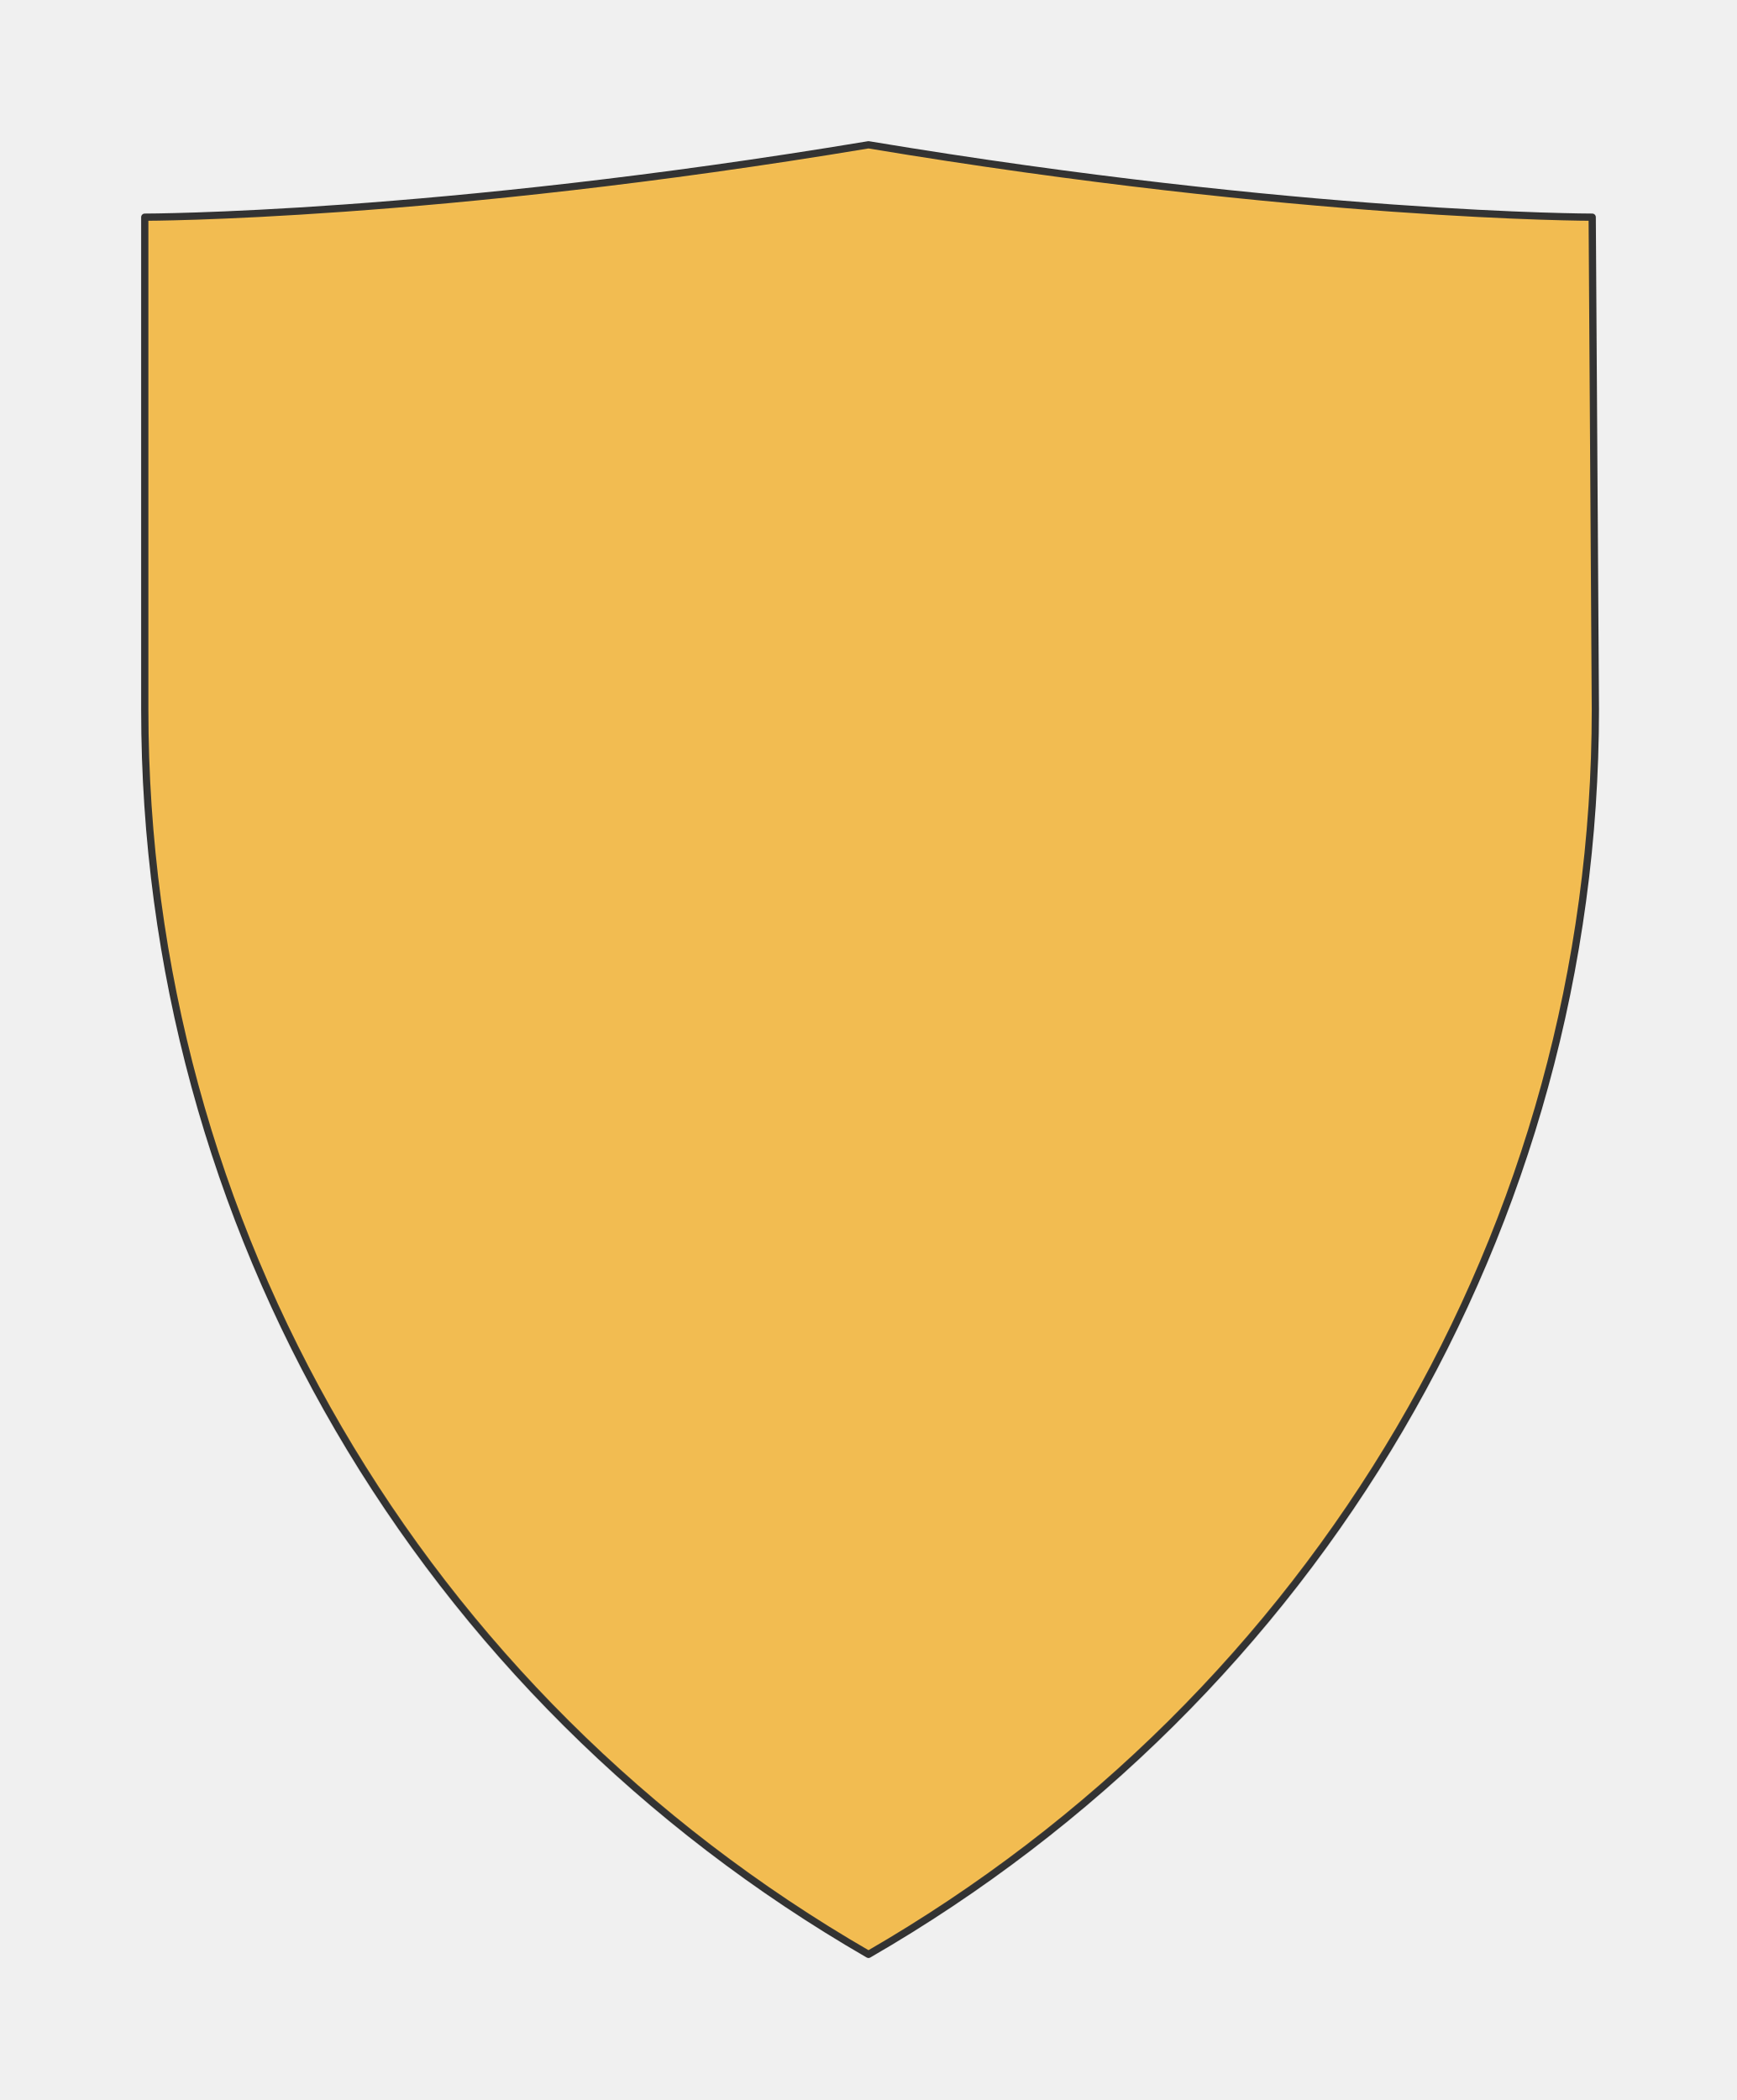
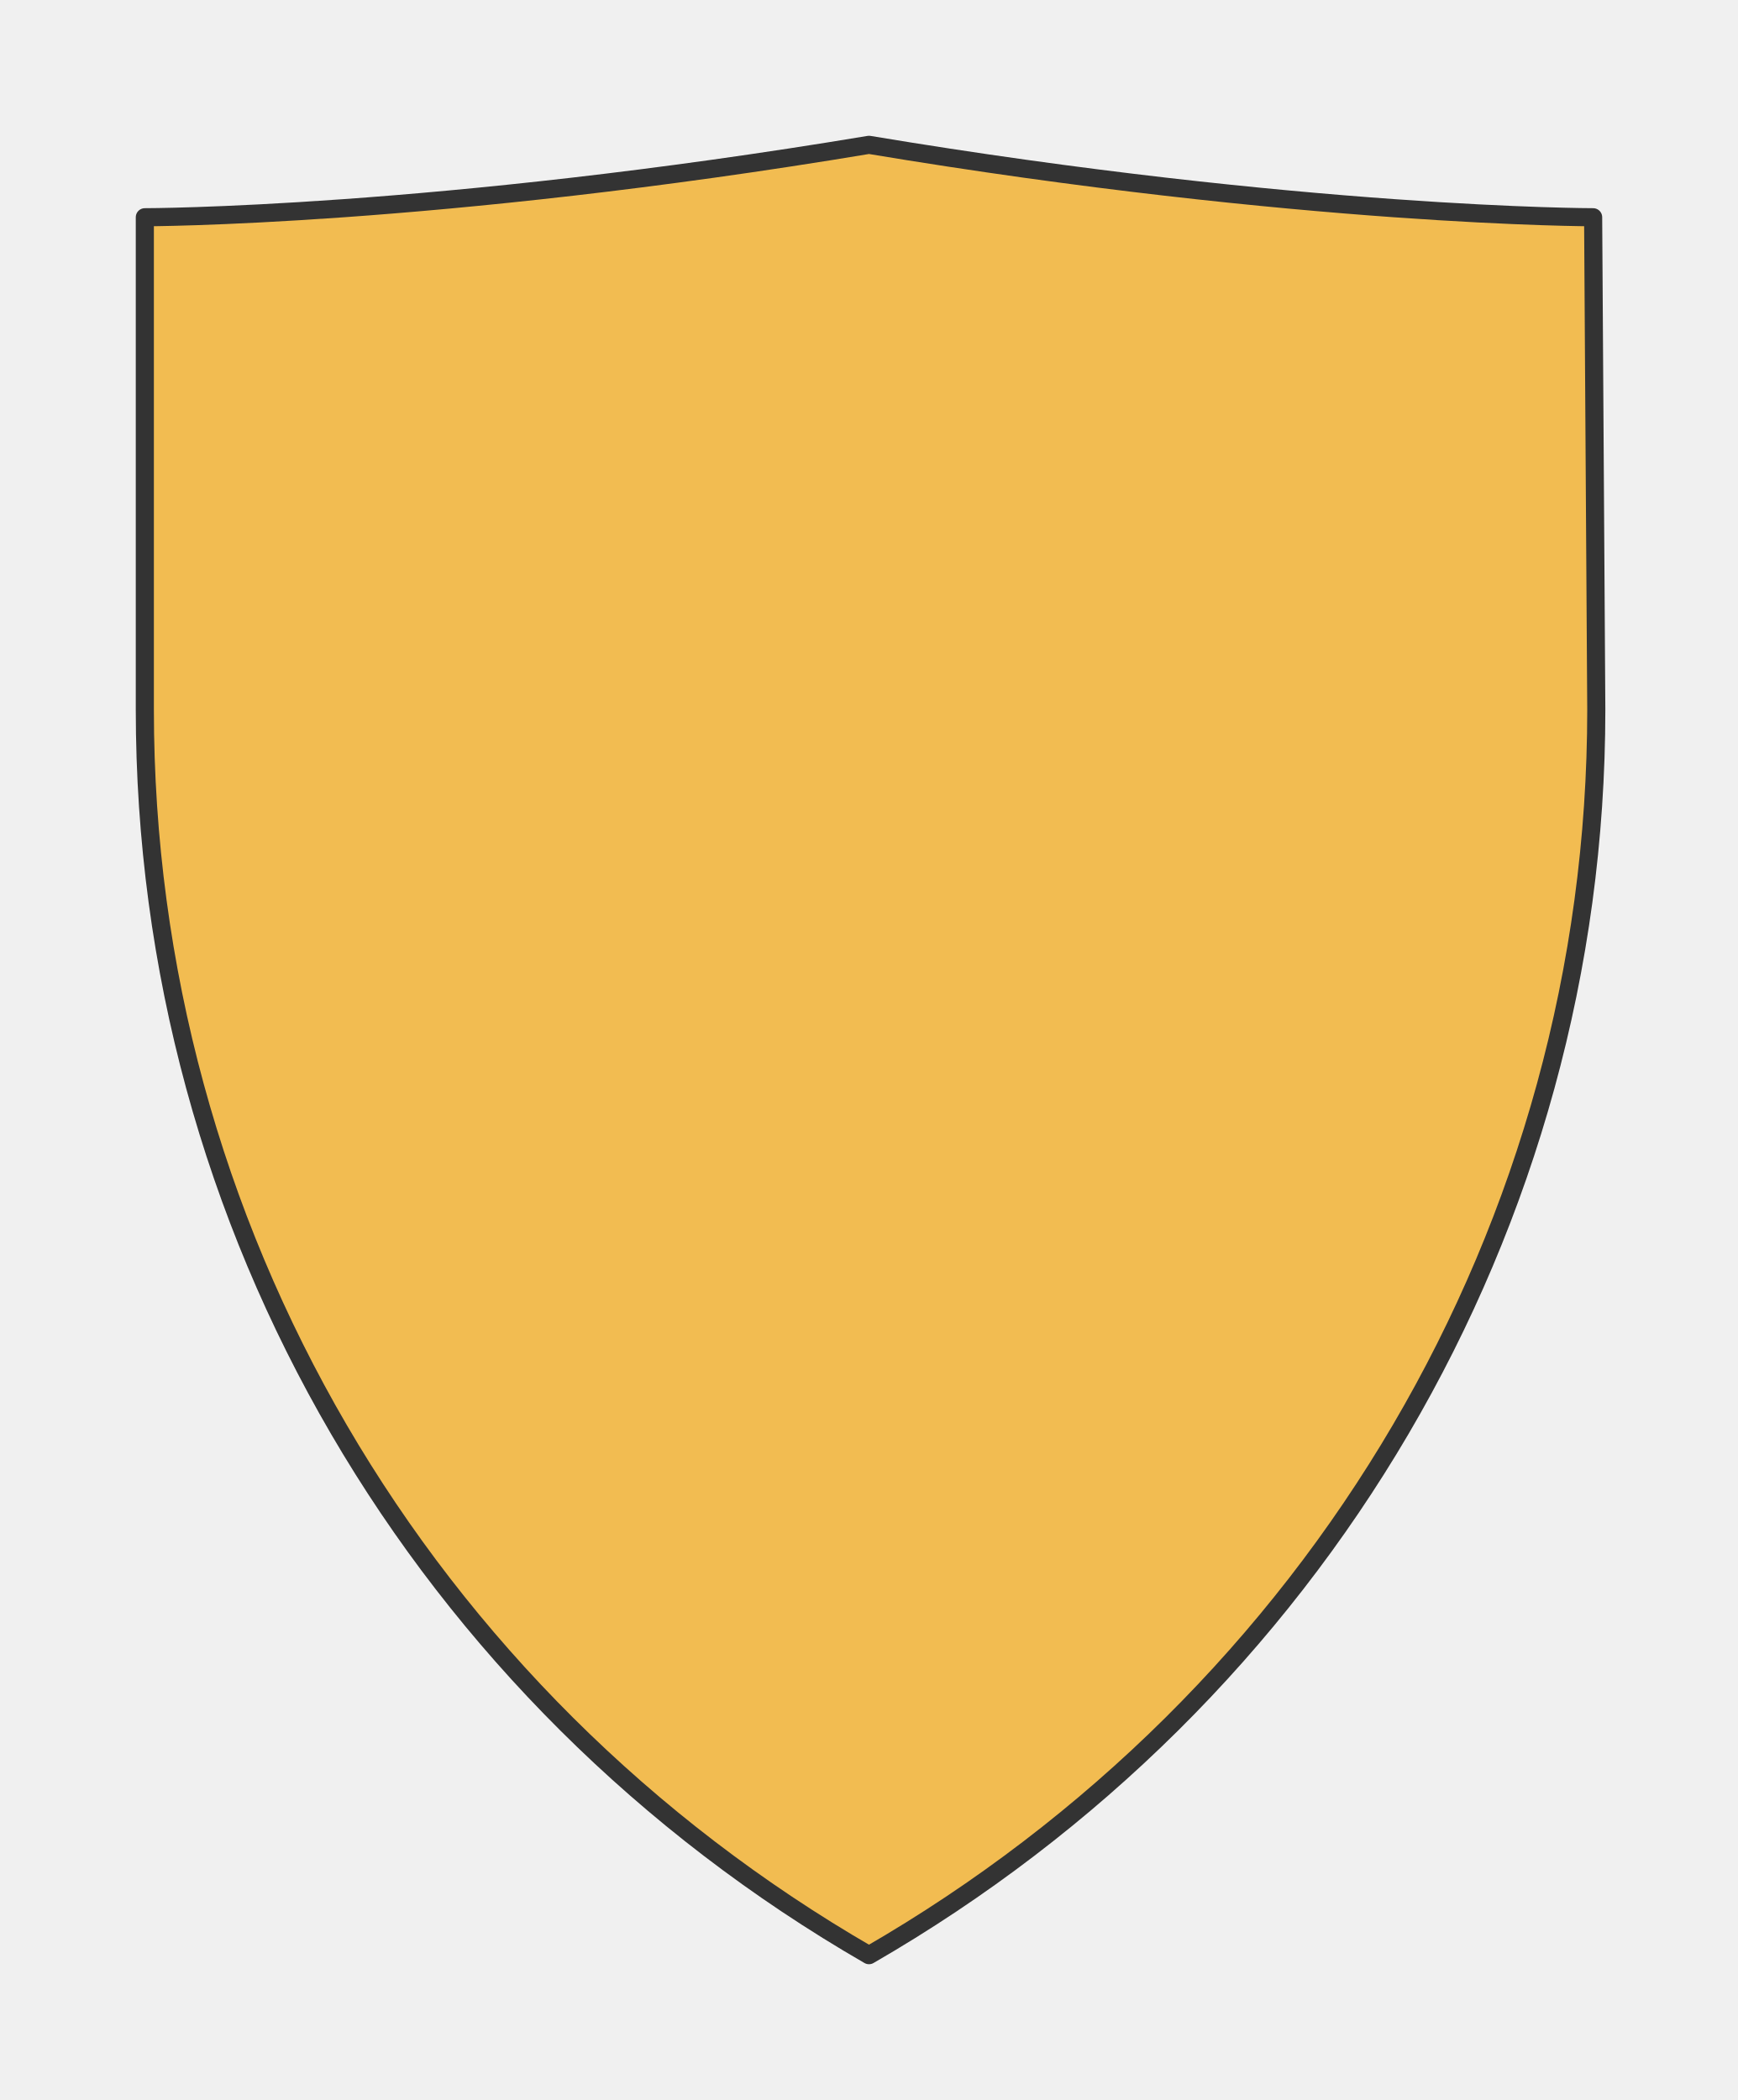
- <svg xmlns="http://www.w3.org/2000/svg" preserveAspectRatio="xMidYMin slice" viewBox="0 0 120 145">
-   <g transform="translate(10 10)">
+ <svg xmlns="http://www.w3.org/2000/svg" preserveAspectRatio="xMidYMin slice" viewBox="0 0 48 58">
+   <g transform="translate(4 4)">
    <defs>
      <mask id="a">
-         <path clip-rule="evenodd" d="M50 0c30 5 50 5 50 5l.219 34c0 35.727-19.279 68.137-50.219 86C19.06 107.137 0 74.727 0 39V5s20 0 50-5z" fill-rule="evenodd" fill="#fff" />
+         <path clip-rule="evenodd" d="M20 0c12 2 20 2 20 2l.087 13.6c0 14.29-7.71 27.255-20.087 34.4C7.624 42.855 0 29.89 0 15.6V2s8 0 20-2z" fill-rule="evenodd" fill="#fff" />
      </mask>
    </defs>
    <g mask="url(#a)">
-       <path d="M50 0c30 5 50 5 50 5l.219 34c0 35.727-19.279 68.137-50.219 86C19.06 107.137 0 74.727 0 39V5s20 0 50-5z" fill-rule="evenodd" fill="#f0f0f0" />
+       <path d="M20 0c12 2 20 2 20 2l.087 13.6c0 14.29-7.71 27.255-20.087 34.4C7.624 42.855 0 29.89 0 15.6V2s8 0 20-2z" fill-rule="evenodd" fill="#f0f0f0" />
      <path fill="#f2bc51" style="cursor:pointer" d="M-1000-1000h2000v2000h-2000z" />
    </g>
-     <path d="M50 0c30 5 50 5 50 5l.219 34c0 35.727-19.279 68.137-50.219 86C19.06 107.137 0 74.727 0 39V5s20 0 50-5z" fill="none" stroke-linecap="round" stroke-linejoin="round" stroke-width=".5" stroke="#333" />
+     <path d="M20 0c12 2 20 2 20 2l.087 13.6c0 14.29-7.71 27.255-20.087 34.4C7.624 42.855 0 29.89 0 15.6V2s8 0 20-2z" fill="none" stroke-linecap="round" stroke-linejoin="round" stroke-width=".5" stroke="#333" />
  </g>
</svg>
